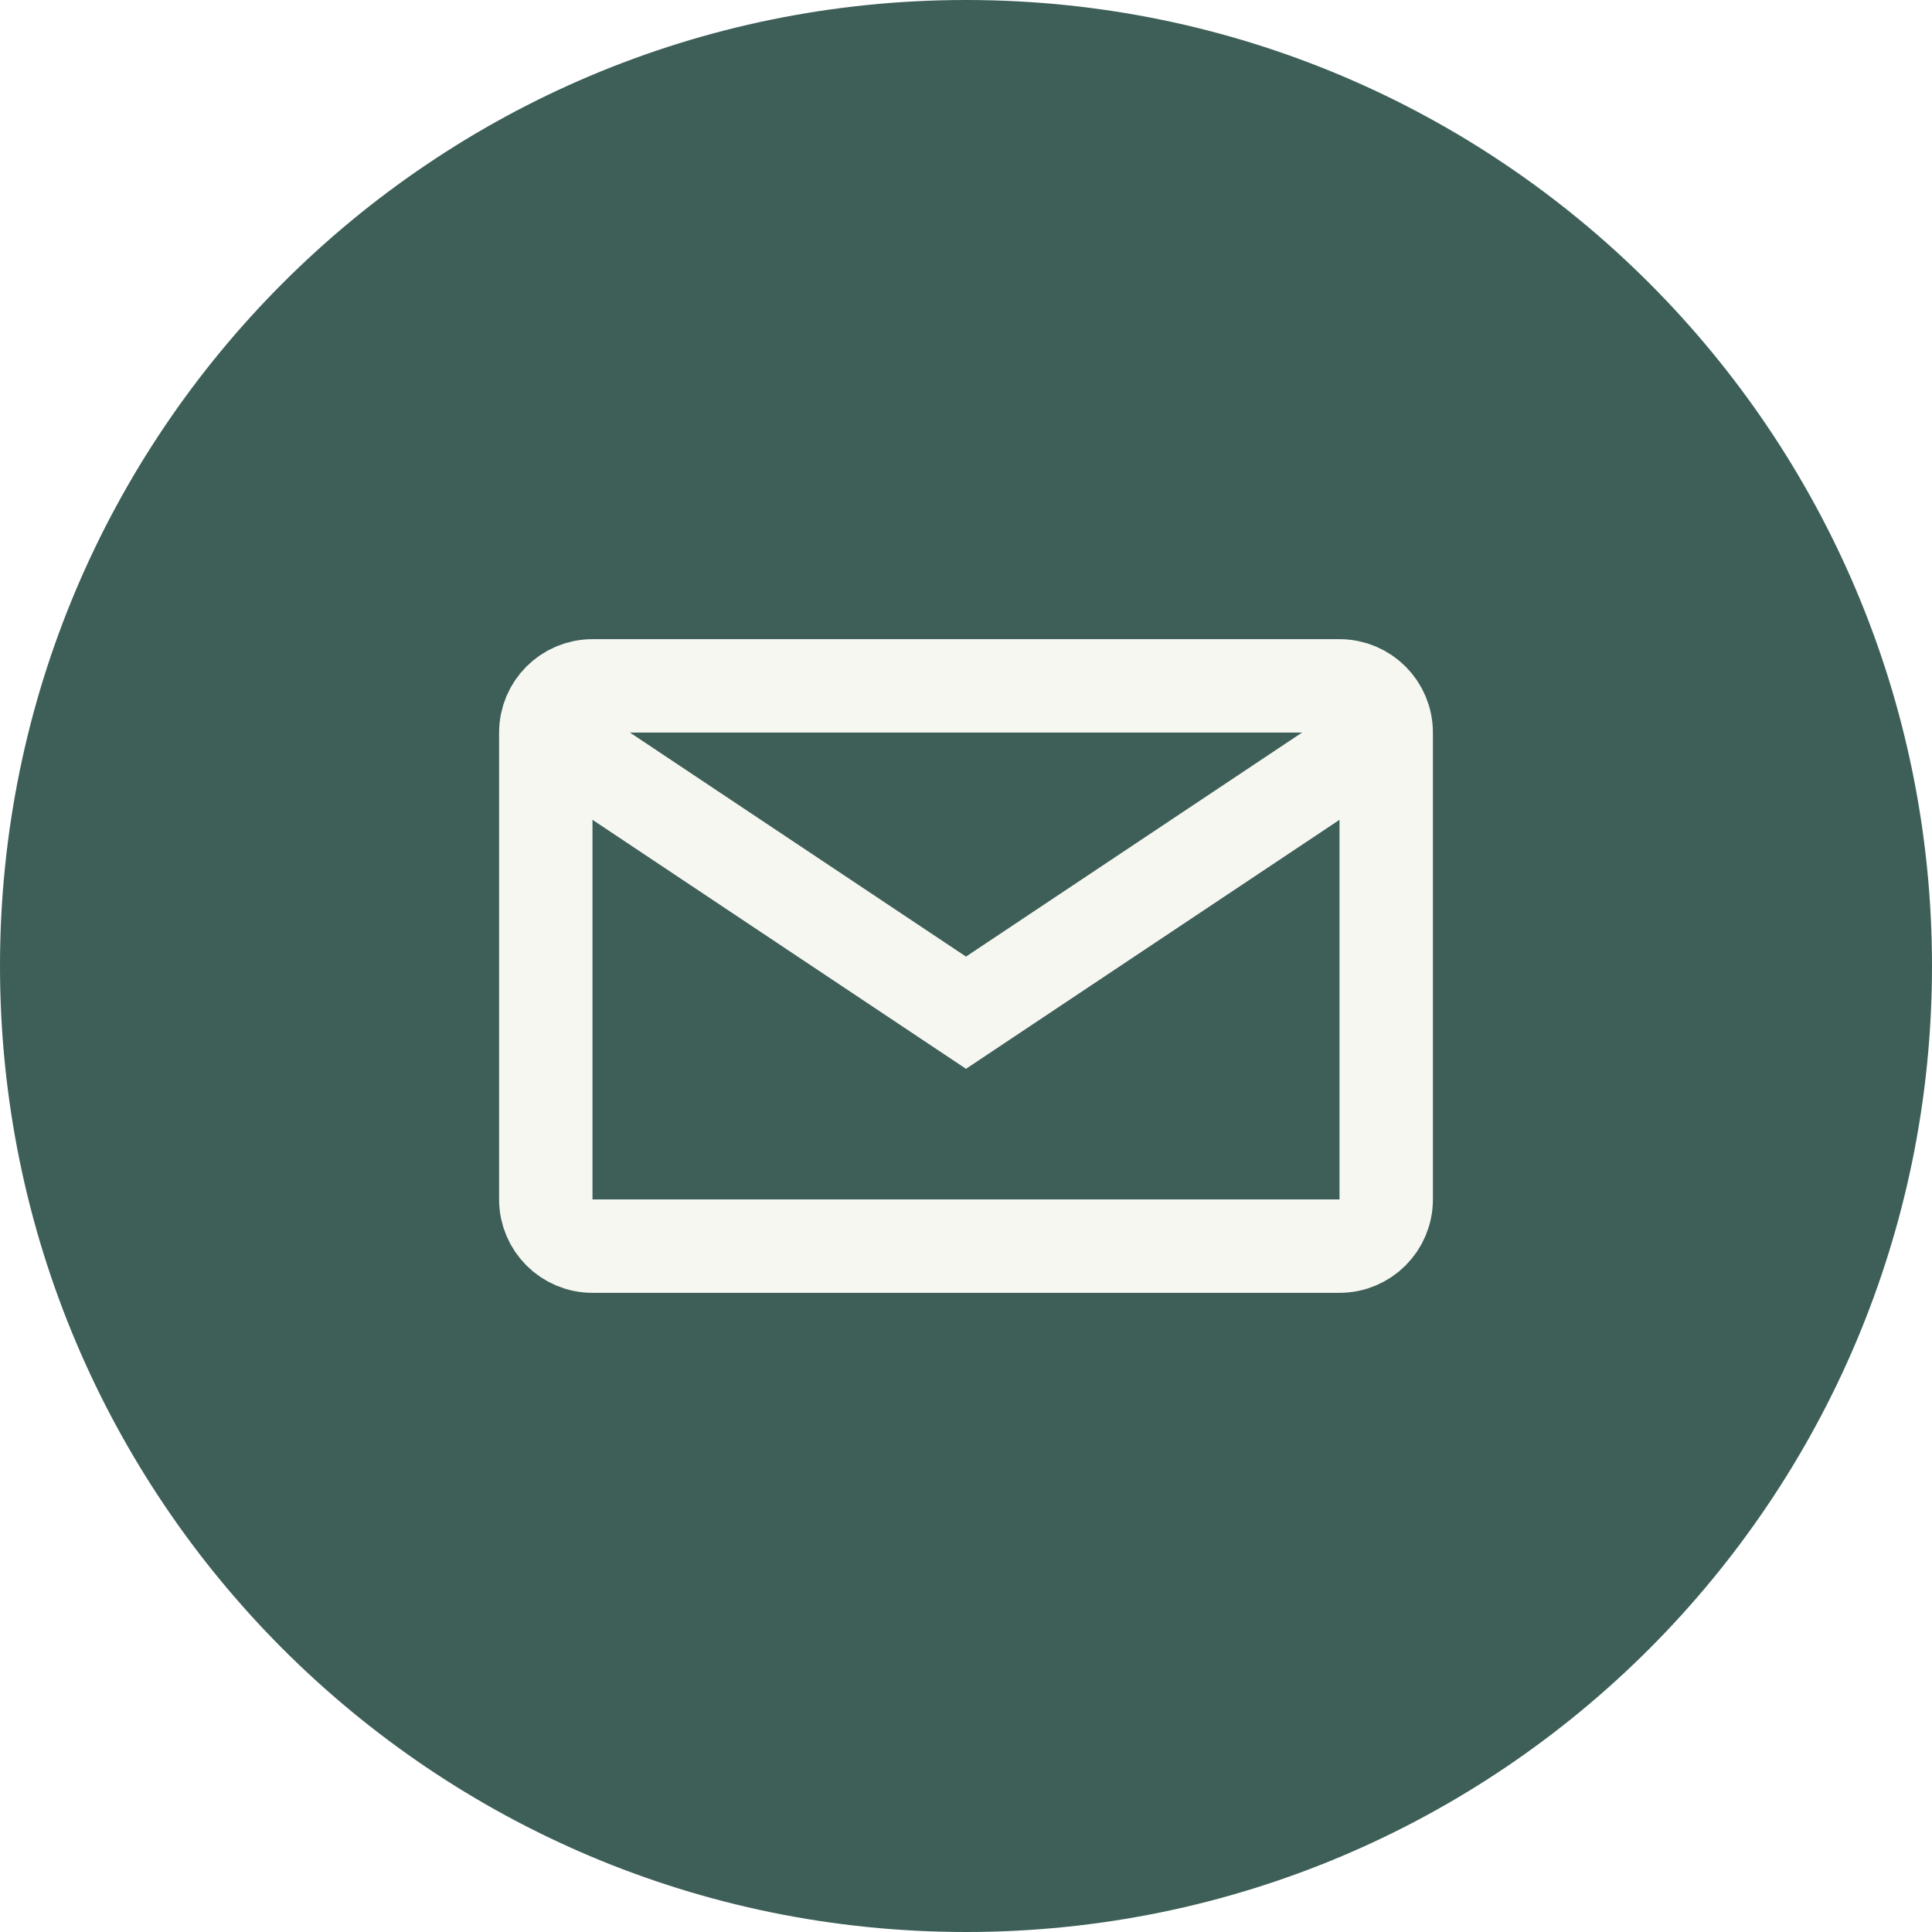
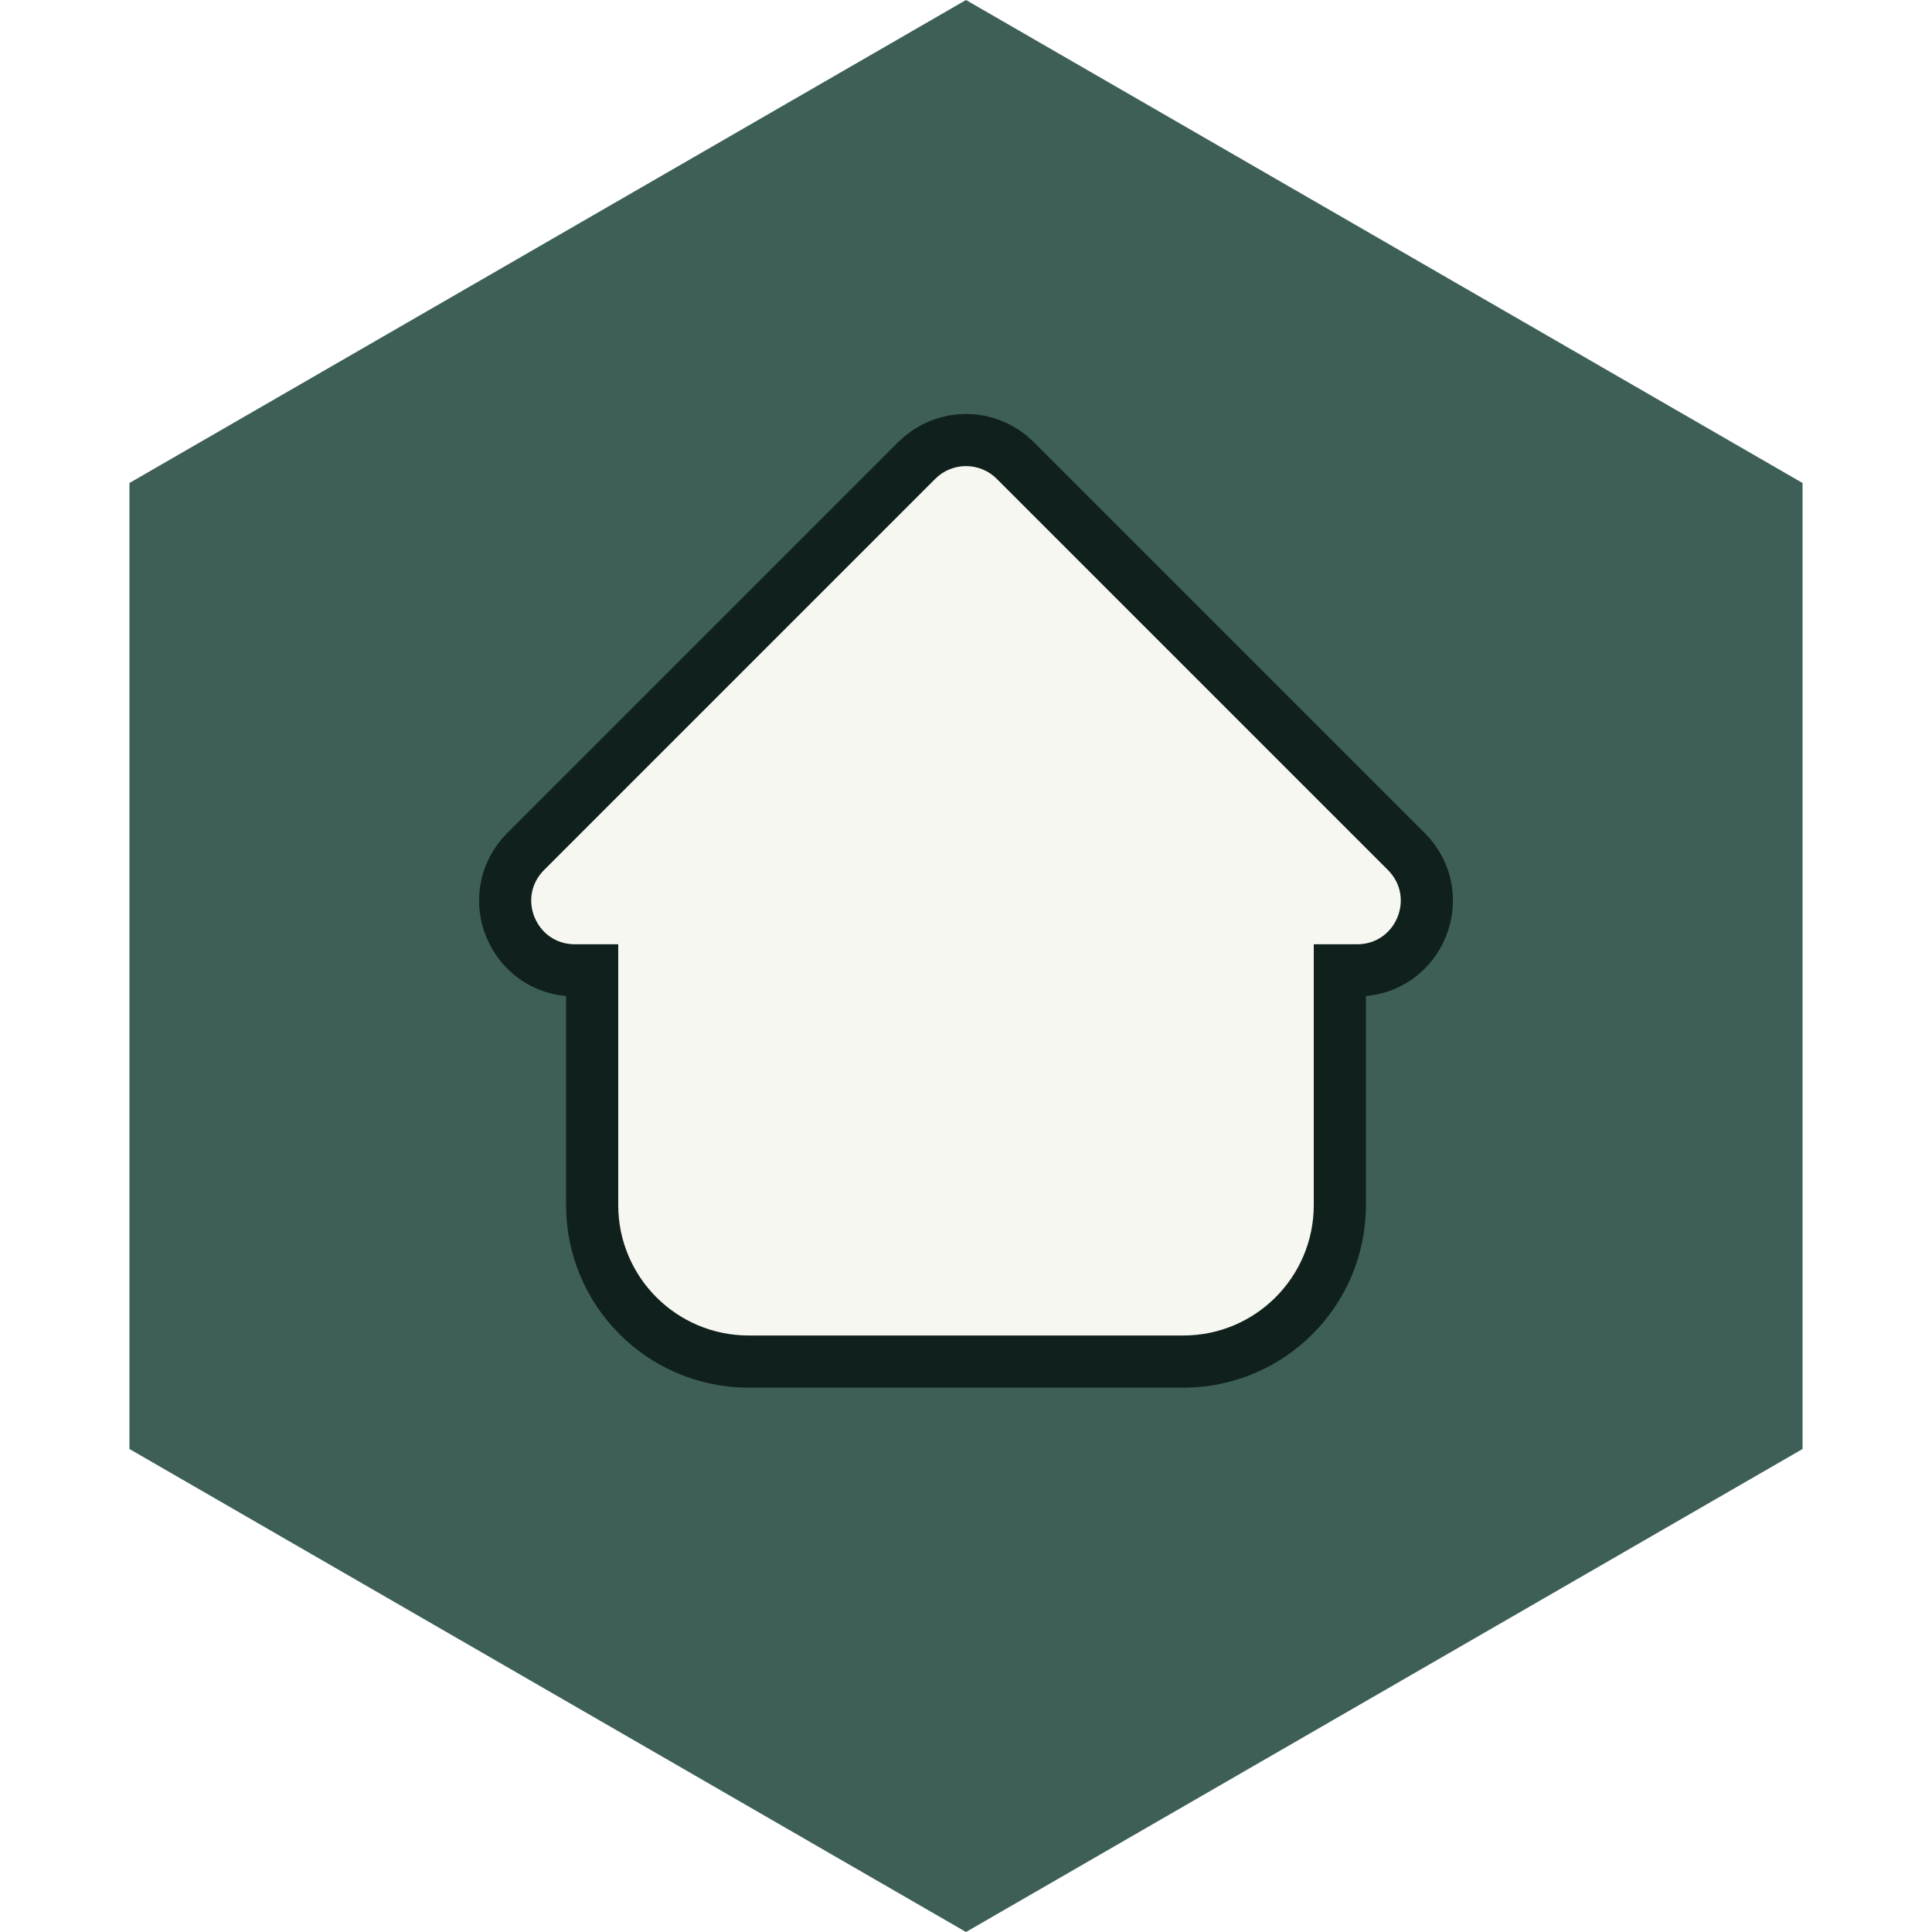
<svg xmlns="http://www.w3.org/2000/svg" viewBox="0 0 200 200" width="200" height="200">
-   <circle cx="100" cy="100" r="100" fill="#3d5f58" />
-   <svg x="42" y="42" width="116" height="116" viewBox="0 0 24 24" color="#f7f7f2" fill="none" stroke="currentColor" stroke-width="2">
-     <rect x="3" y="6" width="18" height="12" rx="1" />
-     <path d="M3 7l9 6 9-6" />
-   </svg>
+   <path d="M100 0 L186.6 50 L186.6 150 L100 200 L13.4 150 L13.4 50 Z" fill="#3d5f58" />
+   <g transform="translate(46.00 39.25) scale(4.50)" fill="none" stroke="#10201d" stroke-width="2.40" stroke-linejoin="round">
+     <path d="M12.707 2.293l9 9c.63 .63 .184 1.707 -.707 1.707h-1v6a3 3 0 0 1 -3 3h-10a3 3 0 0 1 -3 -3v-6h-1c-.89 0 -1.337 -1.077 -.707 -1.707l9 -9a1 1 0 0 1 1.414 0z" />
+   </g>
+   <g transform="translate(46.00 39.25) scale(4.50)" fill="#f7f7f2">
+     <path d="M12.707 2.293l9 9c.63 .63 .184 1.707 -.707 1.707h-1v6a3 3 0 0 1 -3 3h-10a3 3 0 0 1 -3 -3v-6h-1c-.89 0 -1.337 -1.077 -.707 -1.707l9 -9a1 1 0 0 1 1.414 0z" />
+   </g>
</svg>
